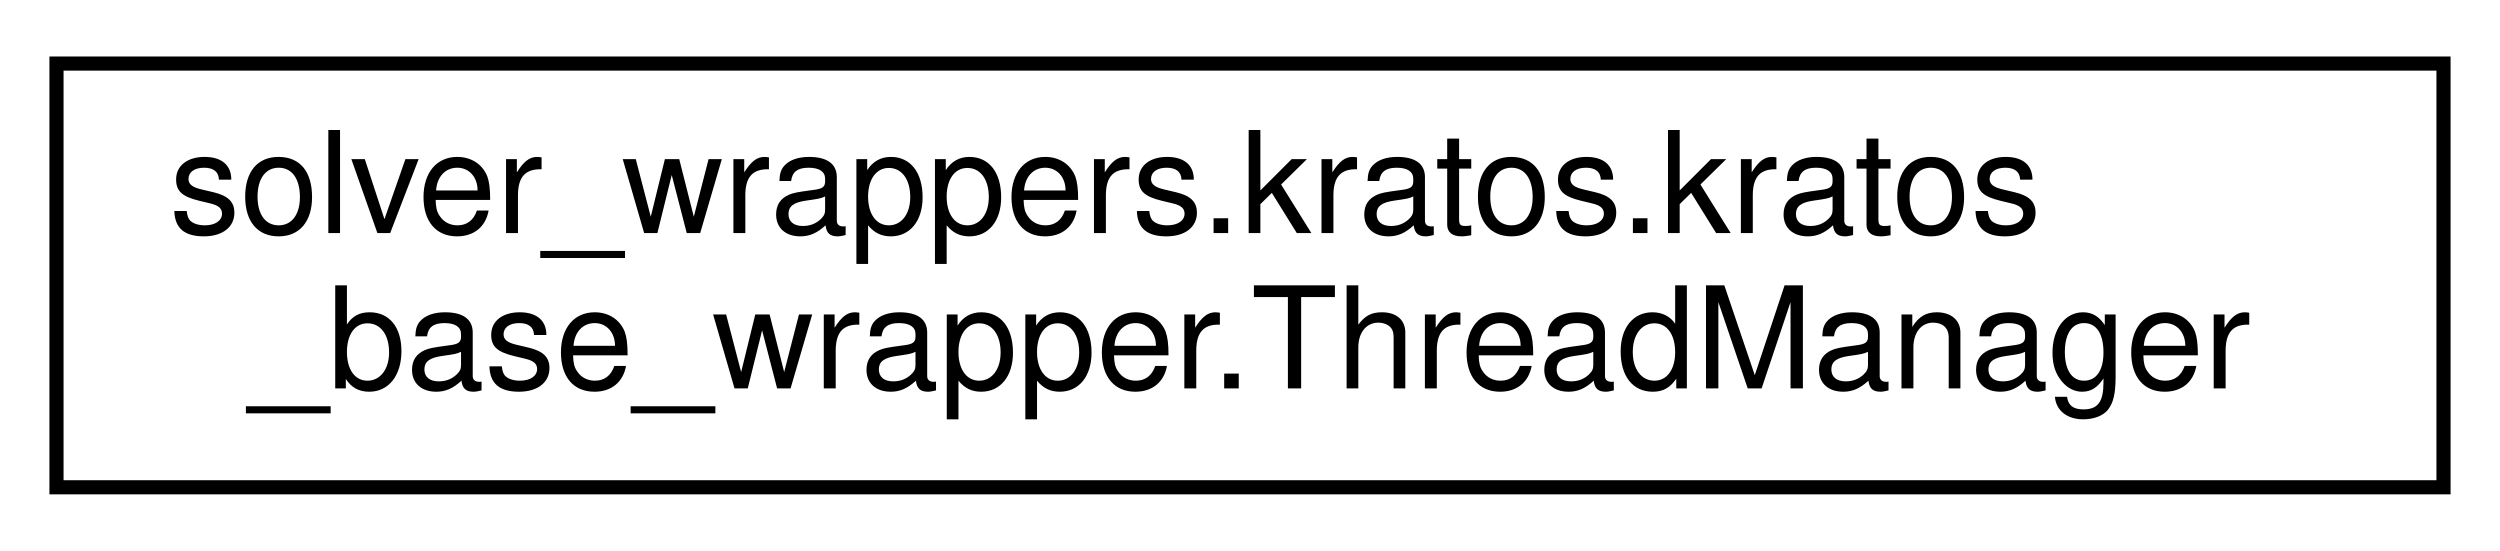
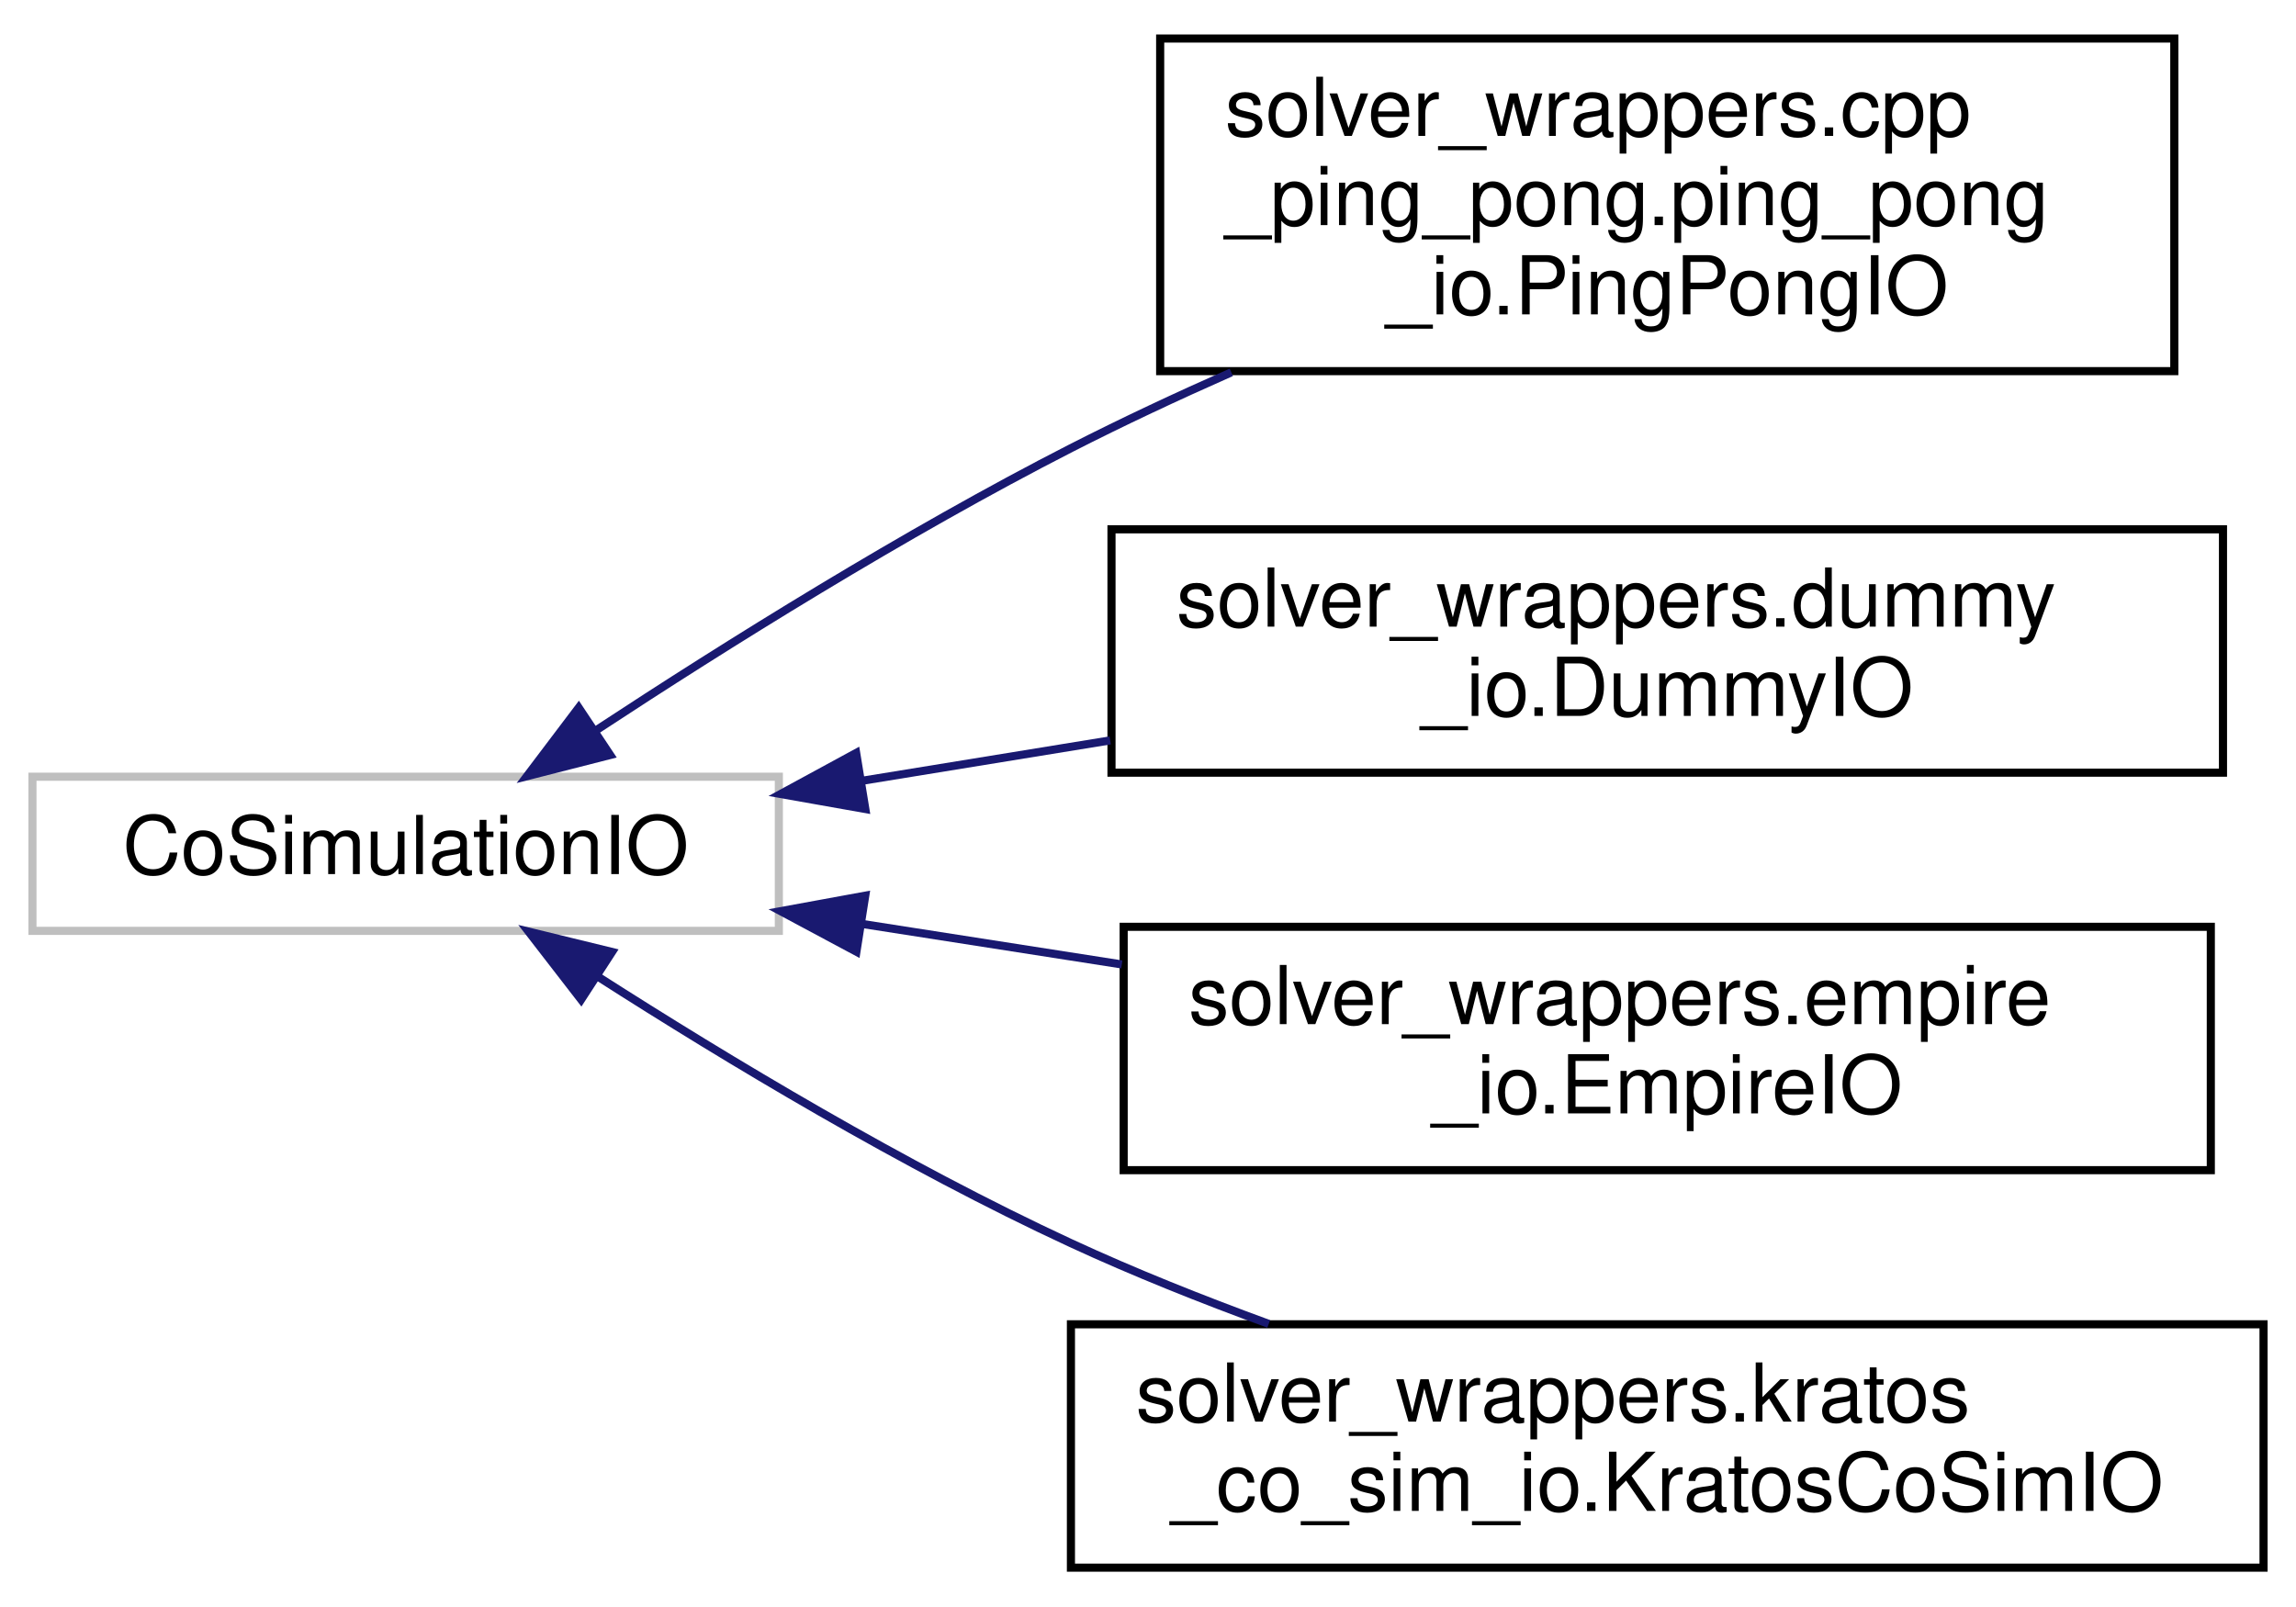
- <svg xmlns="http://www.w3.org/2000/svg" xmlns:xlink="http://www.w3.org/1999/xlink" width="177pt" height="39pt" viewBox="0.00 0.00 177.00 39.00">
-   <g id="graph0" class="graph" transform="scale(1 1) rotate(0) translate(4 35)">
+ <svg xmlns="http://www.w3.org/2000/svg" xmlns:xlink="http://www.w3.org/1999/xlink" width="283pt" height="198pt" viewBox="0.00 0.00 283.00 197.50">
+   <g id="graph0" class="graph" transform="scale(1 1) rotate(0) translate(4 193.5)">
    <g id="node1" class="node">
      <g id="a_node1">
-         <a xlink:href="d3/d26/classsolver__wrappers_1_1kratos_1_1kratos__base__wrapper_1_1_thread_manager.html" target="_top" xlink:title="Class for setting and ressting the number of threads a context should use.">
-           <polygon fill="none" stroke="black" points="0,-0.5 0,-30.5 169,-30.5 169,-0.5 0,-0.5" />
-           <text text-anchor="start" x="8" y="-18.5" font-family="Helvetica,sans-Serif" font-size="10.00">solver_wrappers.kratos.kratos</text>
-           <text text-anchor="middle" x="84.5" y="-7.5" font-family="Helvetica,sans-Serif" font-size="10.00">_base_wrapper.ThreadManager</text>
+         <a xlink:title=" ">
+           <polygon fill="none" stroke="#bfbfbf" points="0,-79 0,-98 92,-98 92,-79 0,-79" />
+           <text text-anchor="middle" x="46" y="-86" font-family="Helvetica,sans-Serif" font-size="10.00">CoSimulationIO</text>
        </a>
      </g>
    </g>
+     <g id="node2" class="node">
+       <g id="a_node2">
+         <a xlink:href="d2/dba/classsolver__wrappers_1_1cpp__ping__pong_1_1ping__pong__io_1_1_ping_pong_i_o.html" target="_top" xlink:title="This is the IO wrapper for the PING-PONG example.">
+           <polygon fill="none" stroke="black" points="139,-148 139,-189 264,-189 264,-148 139,-148" />
+           <text text-anchor="start" x="147" y="-177" font-family="Helvetica,sans-Serif" font-size="10.00">solver_wrappers.cpp</text>
+           <text text-anchor="start" x="147" y="-166" font-family="Helvetica,sans-Serif" font-size="10.00">_ping_pong.ping_pong</text>
+           <text text-anchor="middle" x="201.5" y="-155" font-family="Helvetica,sans-Serif" font-size="10.00">_io.PingPongIO</text>
+         </a>
+       </g>
+     </g>
+     <g id="edge1" class="edge">
+       <path fill="none" stroke="midnightblue" d="M69.56,-103.78C85.5,-114.25 107.58,-128.06 128,-138.5 134.31,-141.72 141.04,-144.88 147.77,-147.85" />
+       <polygon fill="midnightblue" stroke="midnightblue" points="71.21,-100.68 60.94,-98.06 67.33,-106.51 71.21,-100.68" />
+     </g>
+     <g id="node3" class="node">
+       <g id="a_node3">
+         <a xlink:href="db/d0f/classsolver__wrappers_1_1dummy__io_1_1_dummy_i_o.html" target="_top" xlink:title="This class is used if a Solver directly uses Kratos as a data-structure e.g.">
+           <polygon fill="none" stroke="black" points="133,-98.5 133,-128.5 270,-128.5 270,-98.5 133,-98.5" />
+           <text text-anchor="start" x="141" y="-116.5" font-family="Helvetica,sans-Serif" font-size="10.00">solver_wrappers.dummy</text>
+           <text text-anchor="middle" x="201.5" y="-105.5" font-family="Helvetica,sans-Serif" font-size="10.00">_io.DummyIO</text>
+         </a>
+       </g>
+     </g>
+     <g id="edge2" class="edge">
+       <path fill="none" stroke="midnightblue" d="M102.32,-97.51C112.22,-99.12 122.64,-100.82 132.84,-102.48" />
+       <polygon fill="midnightblue" stroke="midnightblue" points="102.66,-94.02 92.22,-95.87 101.53,-100.93 102.66,-94.02" />
+     </g>
+     <g id="node4" class="node">
+       <g id="a_node4">
+         <a xlink:href="d8/df6/classsolver__wrappers_1_1empire__io_1_1_empire_i_o.html" target="_top" xlink:title="IO for the legacy EMPIRE_API.">
+           <polygon fill="none" stroke="black" points="134.5,-49.5 134.5,-79.5 268.5,-79.5 268.5,-49.5 134.5,-49.5" />
+           <text text-anchor="start" x="142.5" y="-67.5" font-family="Helvetica,sans-Serif" font-size="10.00">solver_wrappers.empire</text>
+           <text text-anchor="middle" x="201.5" y="-56.5" font-family="Helvetica,sans-Serif" font-size="10.00">_io.EmpireIO</text>
+         </a>
+       </g>
+     </g>
+     <g id="edge3" class="edge">
+       <path fill="none" stroke="midnightblue" d="M102.36,-79.84C112.71,-78.23 123.63,-76.52 134.27,-74.86" />
+       <polygon fill="midnightblue" stroke="midnightblue" points="101.56,-76.43 92.22,-81.43 102.65,-83.34 101.56,-76.43" />
+     </g>
+     <g id="node5" class="node">
+       <g id="a_node5">
+         <a xlink:href="df/d23/classsolver__wrappers_1_1kratos__co__sim__io_1_1_kratos_co_sim_i_o.html" target="_top" xlink:title="Wrapper for the CoSimIO to be used with Kratos.">
+           <polygon fill="none" stroke="black" points="128,-0.5 128,-30.5 275,-30.5 275,-0.5 128,-0.5" />
+           <text text-anchor="start" x="136" y="-18.5" font-family="Helvetica,sans-Serif" font-size="10.00">solver_wrappers.kratos</text>
+           <text text-anchor="middle" x="201.5" y="-7.5" font-family="Helvetica,sans-Serif" font-size="10.00">_co_sim_io.KratosCoSimIO</text>
+         </a>
+       </g>
+     </g>
+     <g id="edge4" class="edge">
+       <path fill="none" stroke="midnightblue" d="M69.74,-73.33C85.61,-63.17 107.54,-49.97 128,-40.5 135.73,-36.92 144.13,-33.57 152.38,-30.55" />
+       <polygon fill="midnightblue" stroke="midnightblue" points="67.63,-70.53 61.15,-78.91 71.44,-76.4 67.63,-70.53" />
+     </g>
  </g>
</svg>
